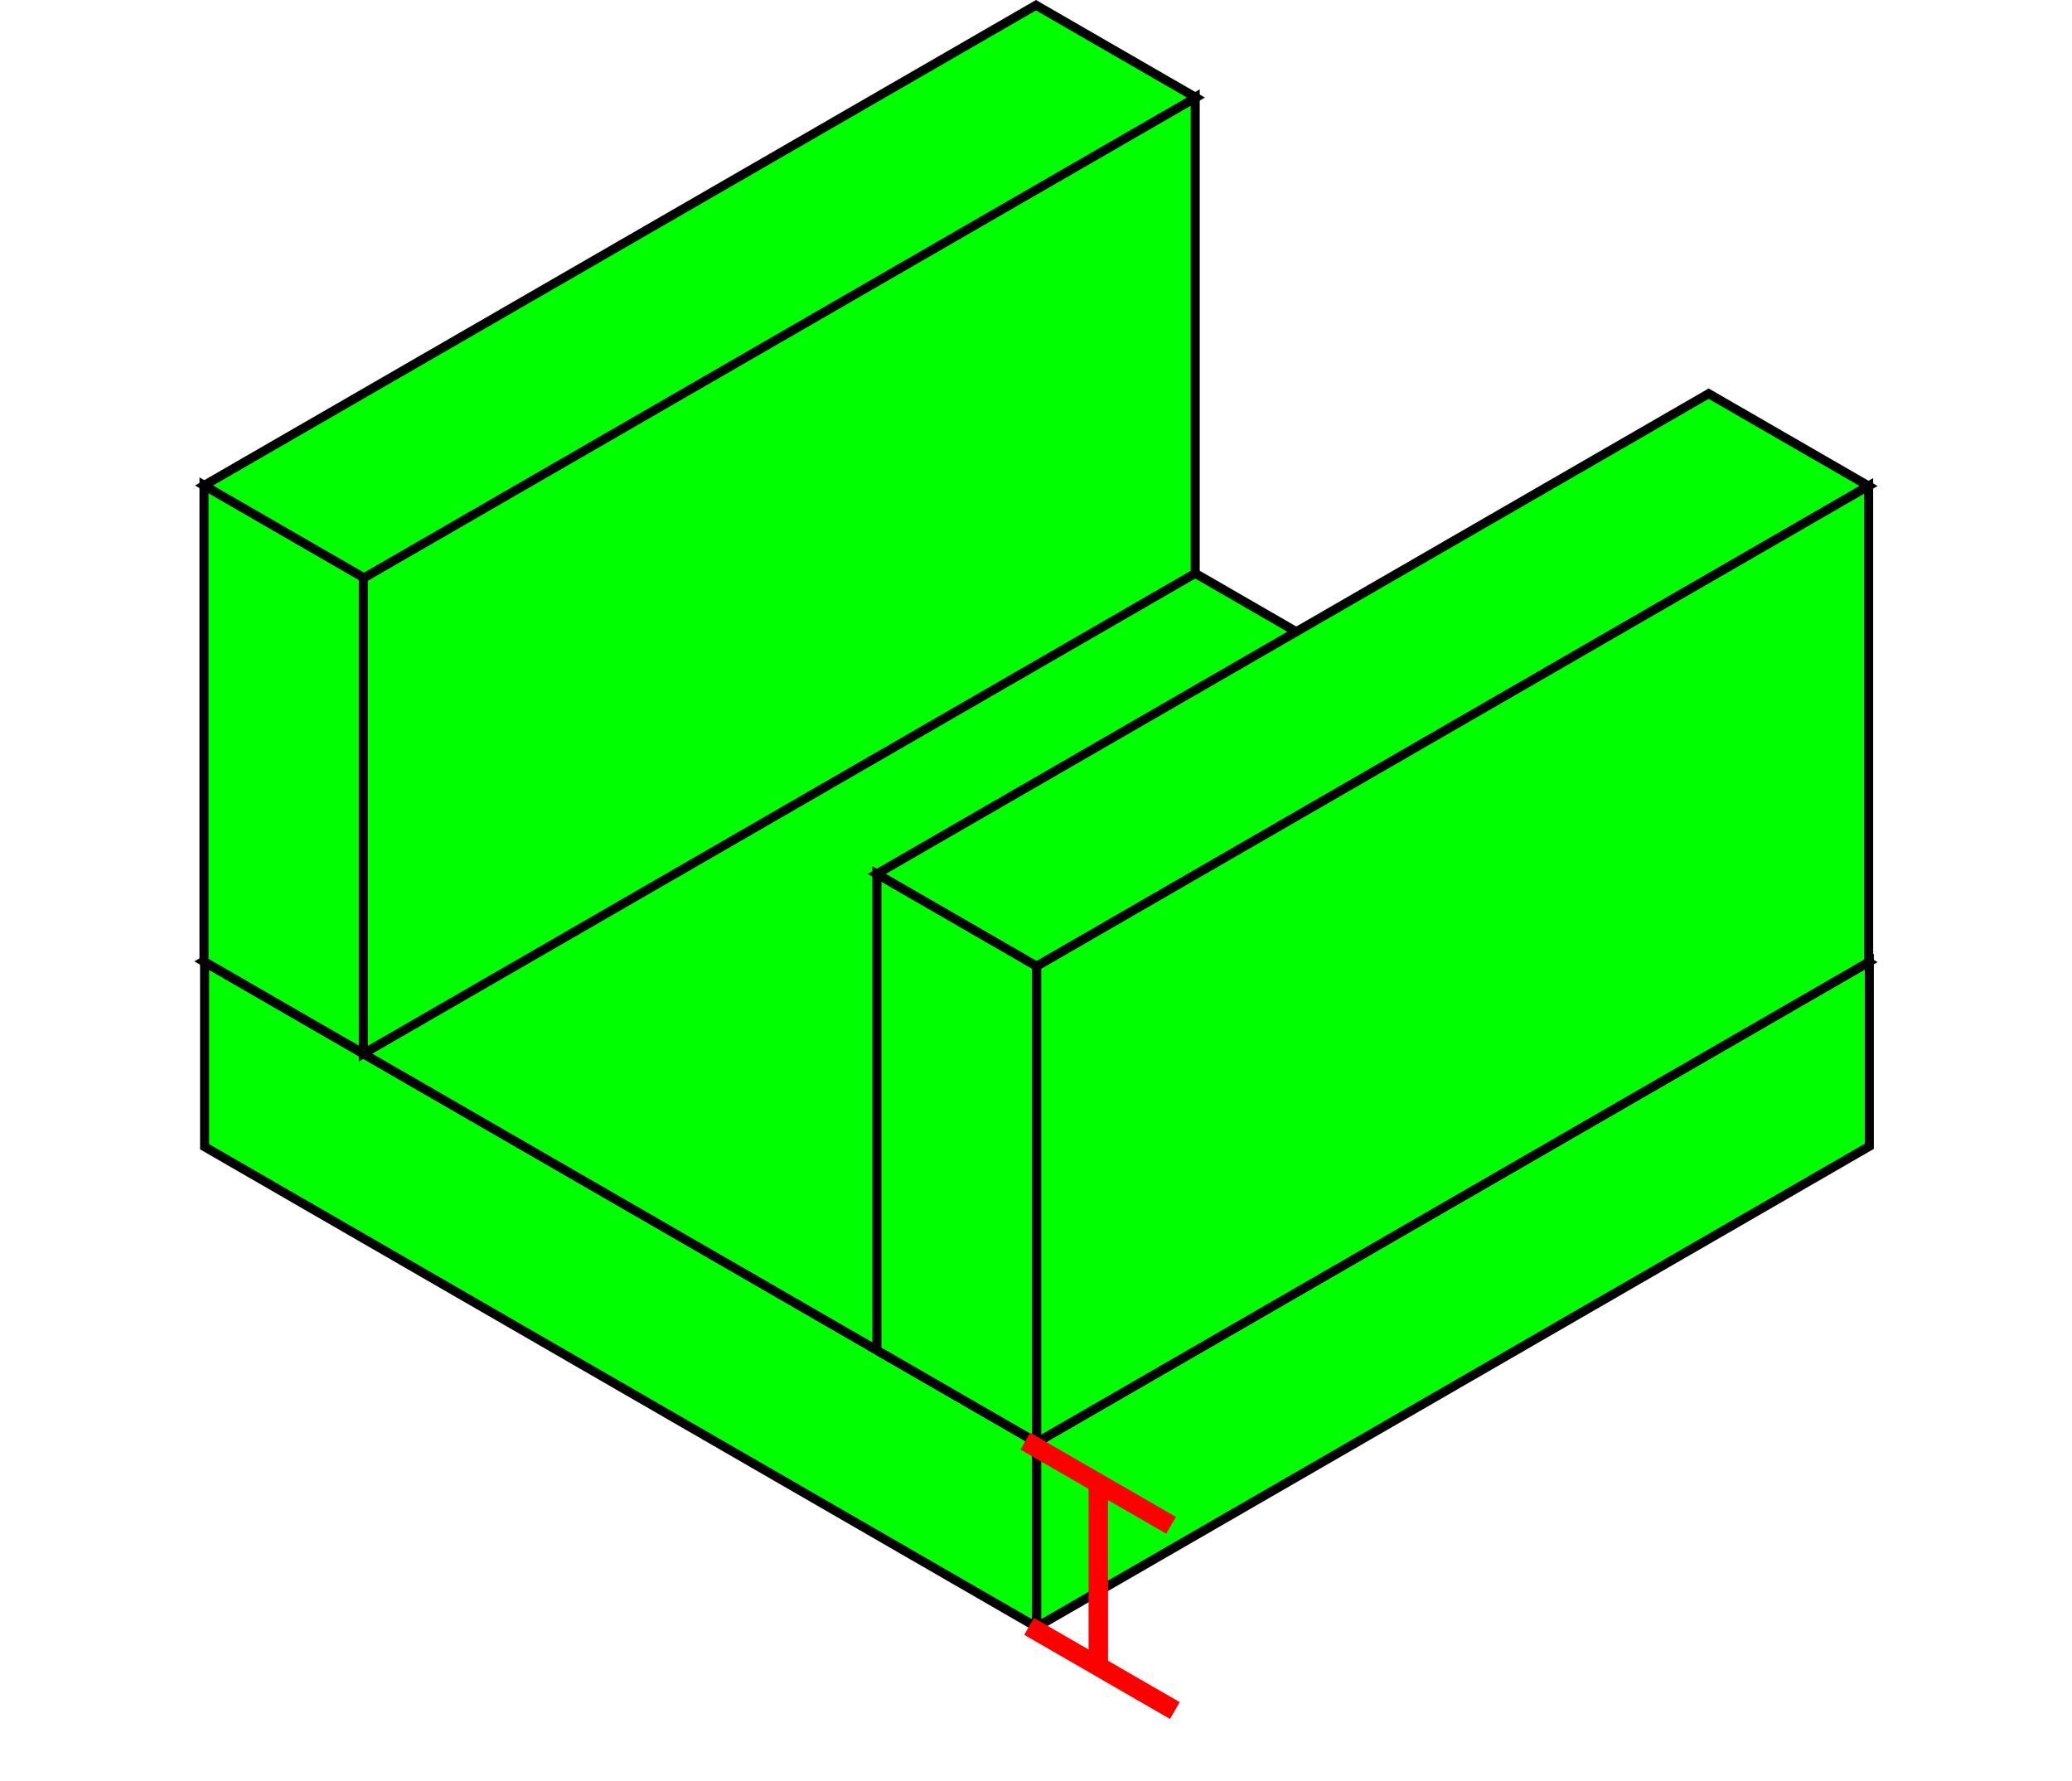
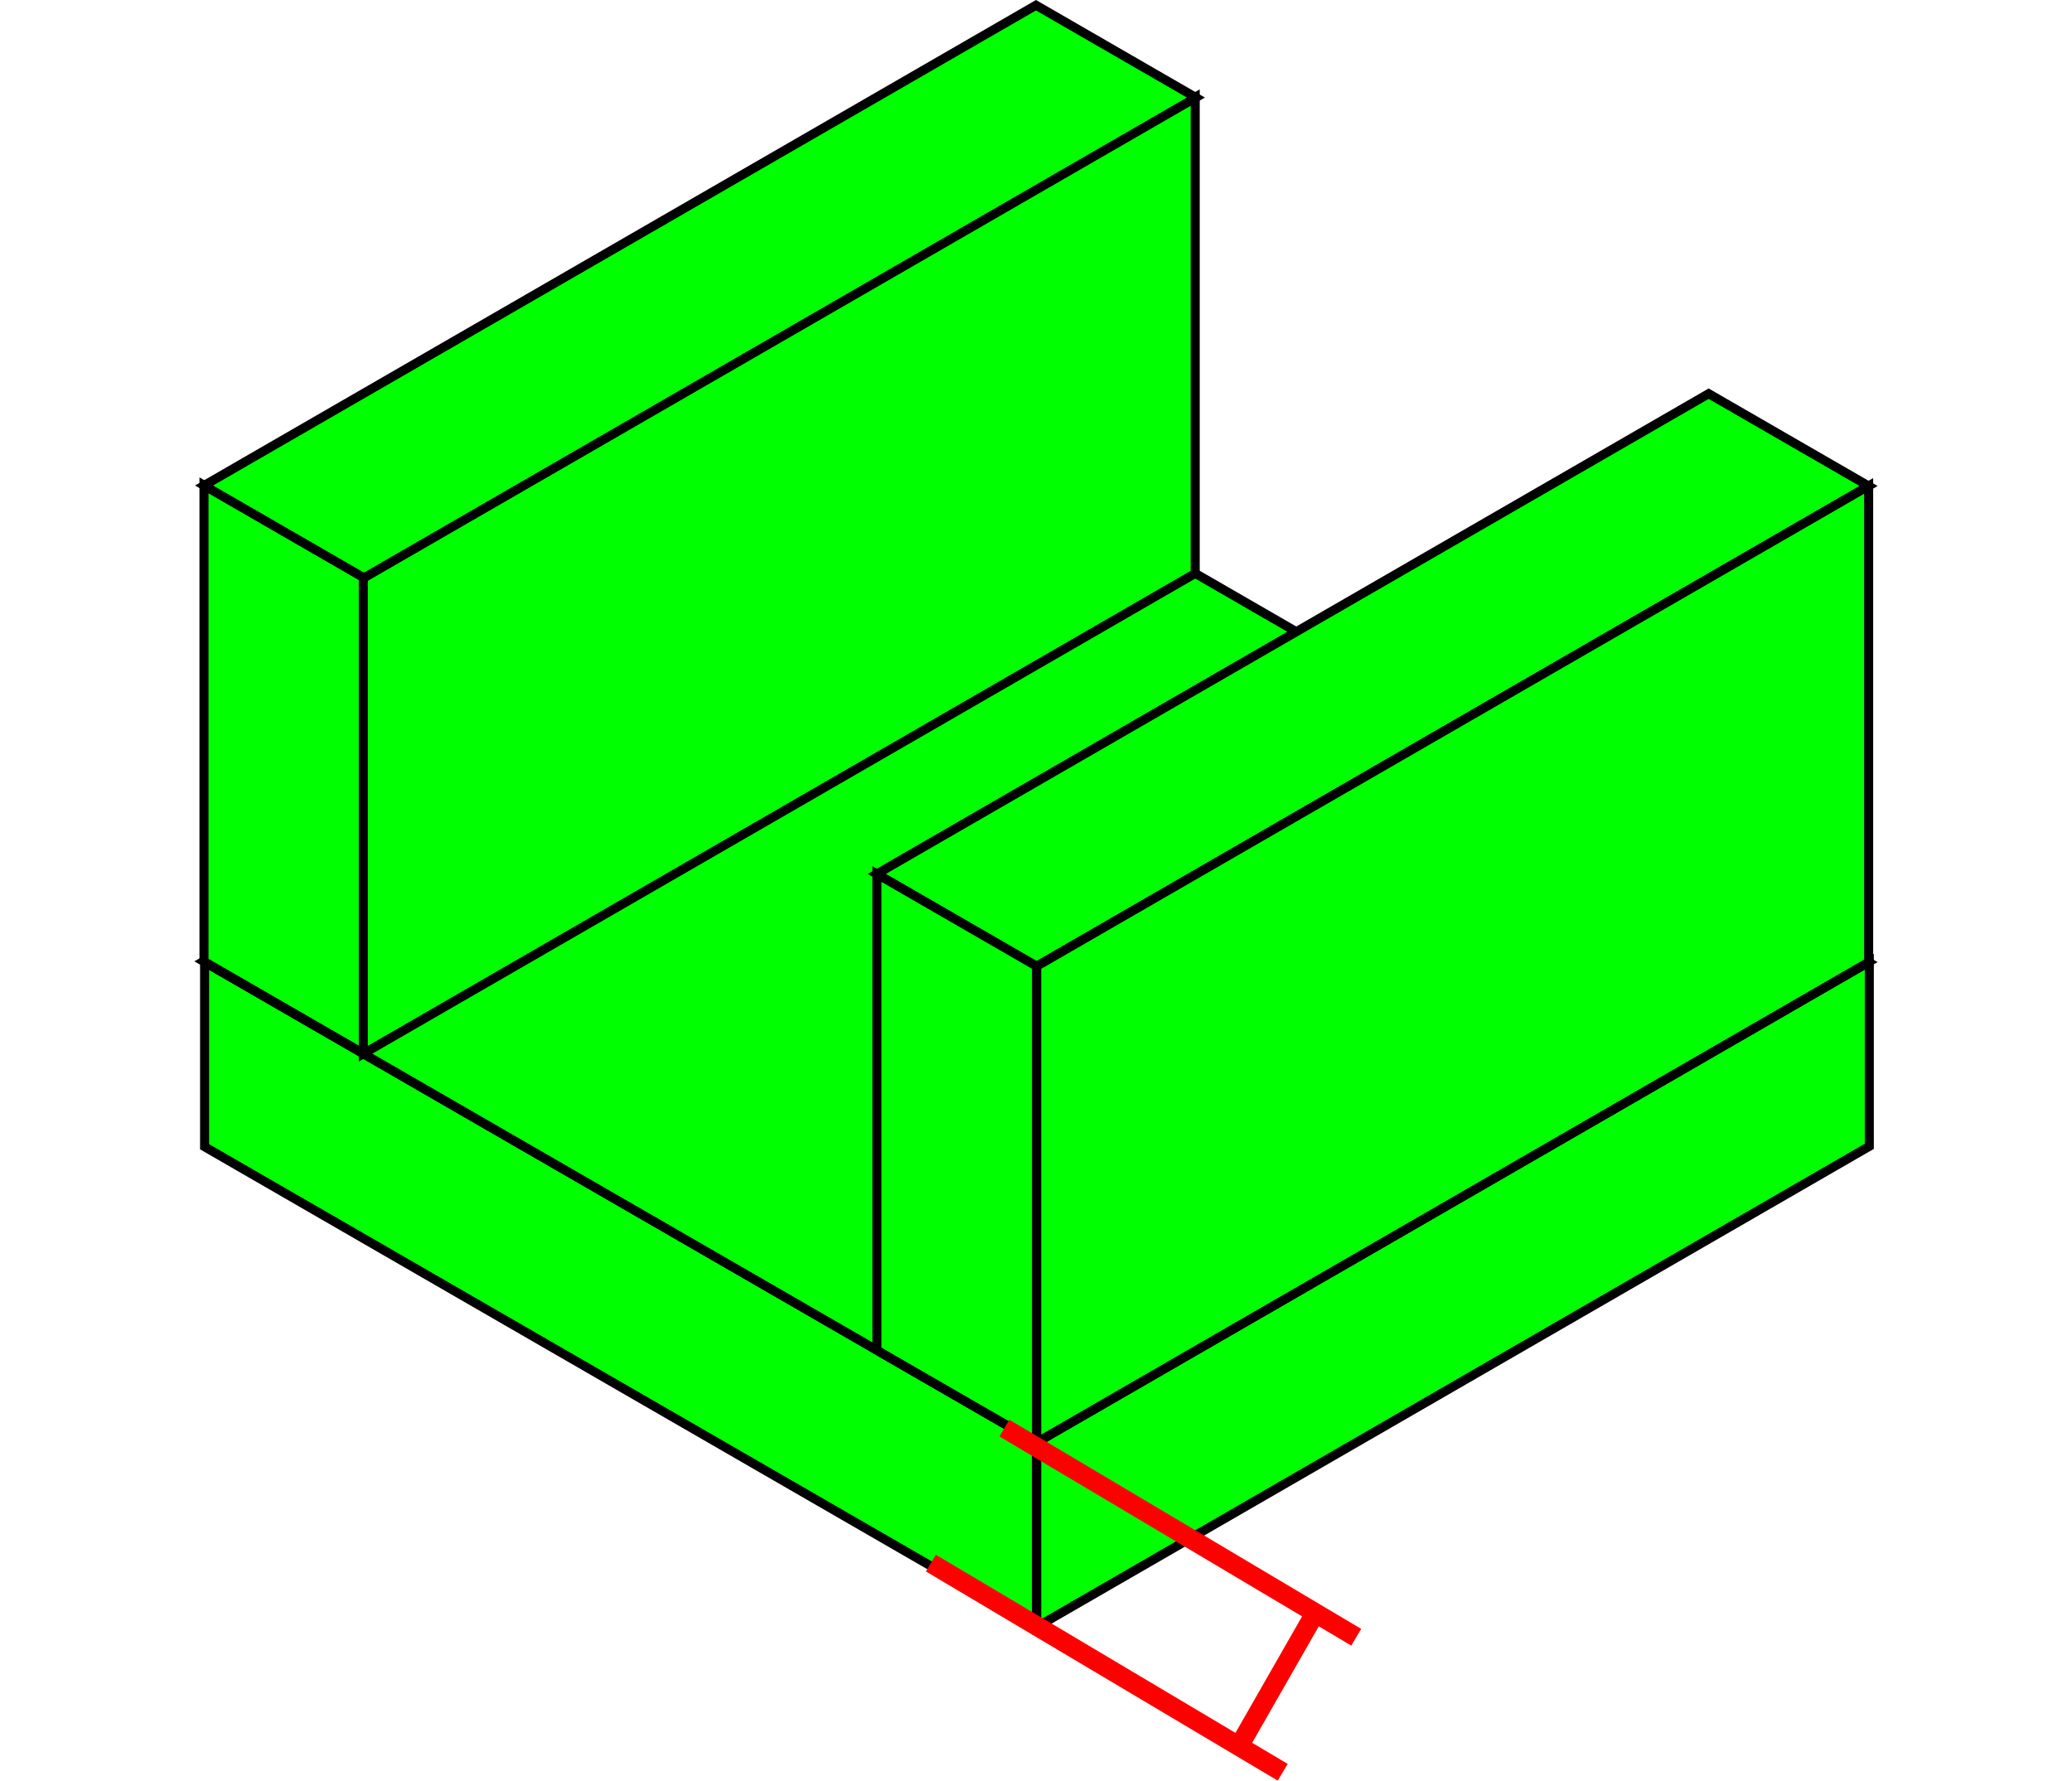
<svg xmlns="http://www.w3.org/2000/svg" width="213.199" height="183.226" viewBox="0 0 213.199 183.226" id="svg2" version="1.1">
  <defs id="defs4" />
  <g id="layer1" transform="translate(2.81354,-870.1617)">
    <rect style="fill:#00ff00;fill-opacity:1;stroke:#000000;stroke-width:1.075;stroke-linejoin:miter;stroke-miterlimit:4;stroke-dasharray:none;stroke-opacity:1" id="rect4136" width="98.842" height="19" x="21.058" y="958.632" transform="matrix(0.8660254,0.5,0,1,0,0)" />
    <rect y="1078.542" x="119.93" height="19" width="98.92" id="rect4142" style="fill:#00ff00;fill-opacity:1;stroke:#000000;stroke-width:1.075;stroke-linejoin:miter;stroke-miterlimit:4;stroke-dasharray:none;stroke-opacity:1" transform="matrix(0.8660254,-0.5,0,1,0,0)" />
    <rect style="fill:#00ff00;fill-opacity:1;stroke:#000000;stroke-width:1.075;stroke-linejoin:miter;stroke-miterlimit:4;stroke-dasharray:none;stroke-opacity:1" id="rect4146" width="99" height="98.842" x="979.544" y="859.782" transform="matrix(0.8660254,0.5,-0.8660254,0.5,0,0)" />
    <rect style="fill:#00ff00;fill-opacity:1;stroke:#000000;stroke-width:1.075;stroke-linejoin:miter;stroke-miterlimit:4;stroke-dasharray:none;stroke-opacity:1" id="rect4138" width="18.985" height="49" x="20.987" y="909.598" transform="matrix(0.8660254,0.5,0,1,0,0)" />
    <rect y="949.543" x="39.916" height="49" width="98.842" id="rect4144" style="fill:#00ff00;fill-opacity:1;stroke:#000000;stroke-width:1.075;stroke-linejoin:miter;stroke-miterlimit:4;stroke-dasharray:none;stroke-opacity:1" transform="matrix(0.8660254,-0.5,0,1,0,0)" />
    <rect transform="matrix(0.8660254,0.5,-0.8660254,0.5,0,0)" style="fill:#00ff00;fill-opacity:1;stroke:#000000;stroke-width:1.075;stroke-linejoin:miter;stroke-miterlimit:4;stroke-dasharray:none;stroke-opacity:1" id="rect4156" width="19" height="98.842" x="1010.552" y="810.789" />
    <rect y="810.779" x="930.619" height="98.842" width="19" id="rect4154" style="fill:#00ff00;fill-opacity:1;stroke:#000000;stroke-width:1.075;stroke-linejoin:miter;stroke-miterlimit:4;stroke-dasharray:none;stroke-opacity:1" transform="matrix(0.8660254,0.5,-0.8660254,0.5,0,0)" />
    <rect transform="matrix(0.8660254,0.5,0,1,0,0)" y="909.63" x="100.938" height="49" width="18.985" id="rect4158" style="fill:#00ff00;fill-opacity:1;stroke:#000000;stroke-width:1.075;stroke-linejoin:miter;stroke-miterlimit:4;stroke-dasharray:none;stroke-opacity:1" />
    <rect transform="matrix(0.8660254,-0.5,0,1,0,0)" style="fill:#00ff00;fill-opacity:1;stroke:#000000;stroke-width:1.075;stroke-linejoin:miter;stroke-miterlimit:4;stroke-dasharray:none;stroke-opacity:1" id="rect4160" width="98.842" height="49" x="119.929" y="1029.549" />
-     <path id="path4202" d="m 117.686,1027.117 -15,-8.66" style="fill:none;fill-rule:evenodd;stroke:#ff0000;stroke-width:2;stroke-linecap:butt;stroke-linejoin:miter;stroke-miterlimit:4;stroke-dasharray:none;stroke-opacity:1" />
-     <path style="fill:none;fill-rule:evenodd;stroke:#ff0000;stroke-width:2;stroke-linecap:butt;stroke-linejoin:miter;stroke-miterlimit:4;stroke-dasharray:none;stroke-opacity:1" d="m 118.075,1046.179 -15,-8.66" id="path4246" />
-     <path style="fill:none;fill-rule:evenodd;stroke:#ff0000;stroke-width:2;stroke-linecap:butt;stroke-linejoin:miter;stroke-opacity:1;stroke-miterlimit:4;stroke-dasharray:none" d="m 110.196,1022.851 0,18.478" id="path4269" />
+     <path id="path4202" d="m 136.736,1038.636 -36.199,-21.521" style="fill:none;fill-rule:evenodd;stroke:#ff0000;stroke-width:2;stroke-linecap:butt;stroke-linejoin:miter;stroke-miterlimit:4;stroke-dasharray:none;stroke-opacity:1" />
+     <path style="fill:none;fill-rule:evenodd;stroke:#ff0000;stroke-width:2;stroke-linecap:butt;stroke-linejoin:miter;stroke-miterlimit:4;stroke-dasharray:none;stroke-opacity:1" d="m 132.898,1035.472 -8.683,15.181" id="path4269" />
+     <path style="fill:none;fill-rule:evenodd;stroke:#ff0000;stroke-width:2;stroke-linecap:butt;stroke-linejoin:miter;stroke-miterlimit:4;stroke-dasharray:none;stroke-opacity:1" d="M 129.171,1052.528 92.972,1031.006" id="path4145" />
  </g>
</svg>
